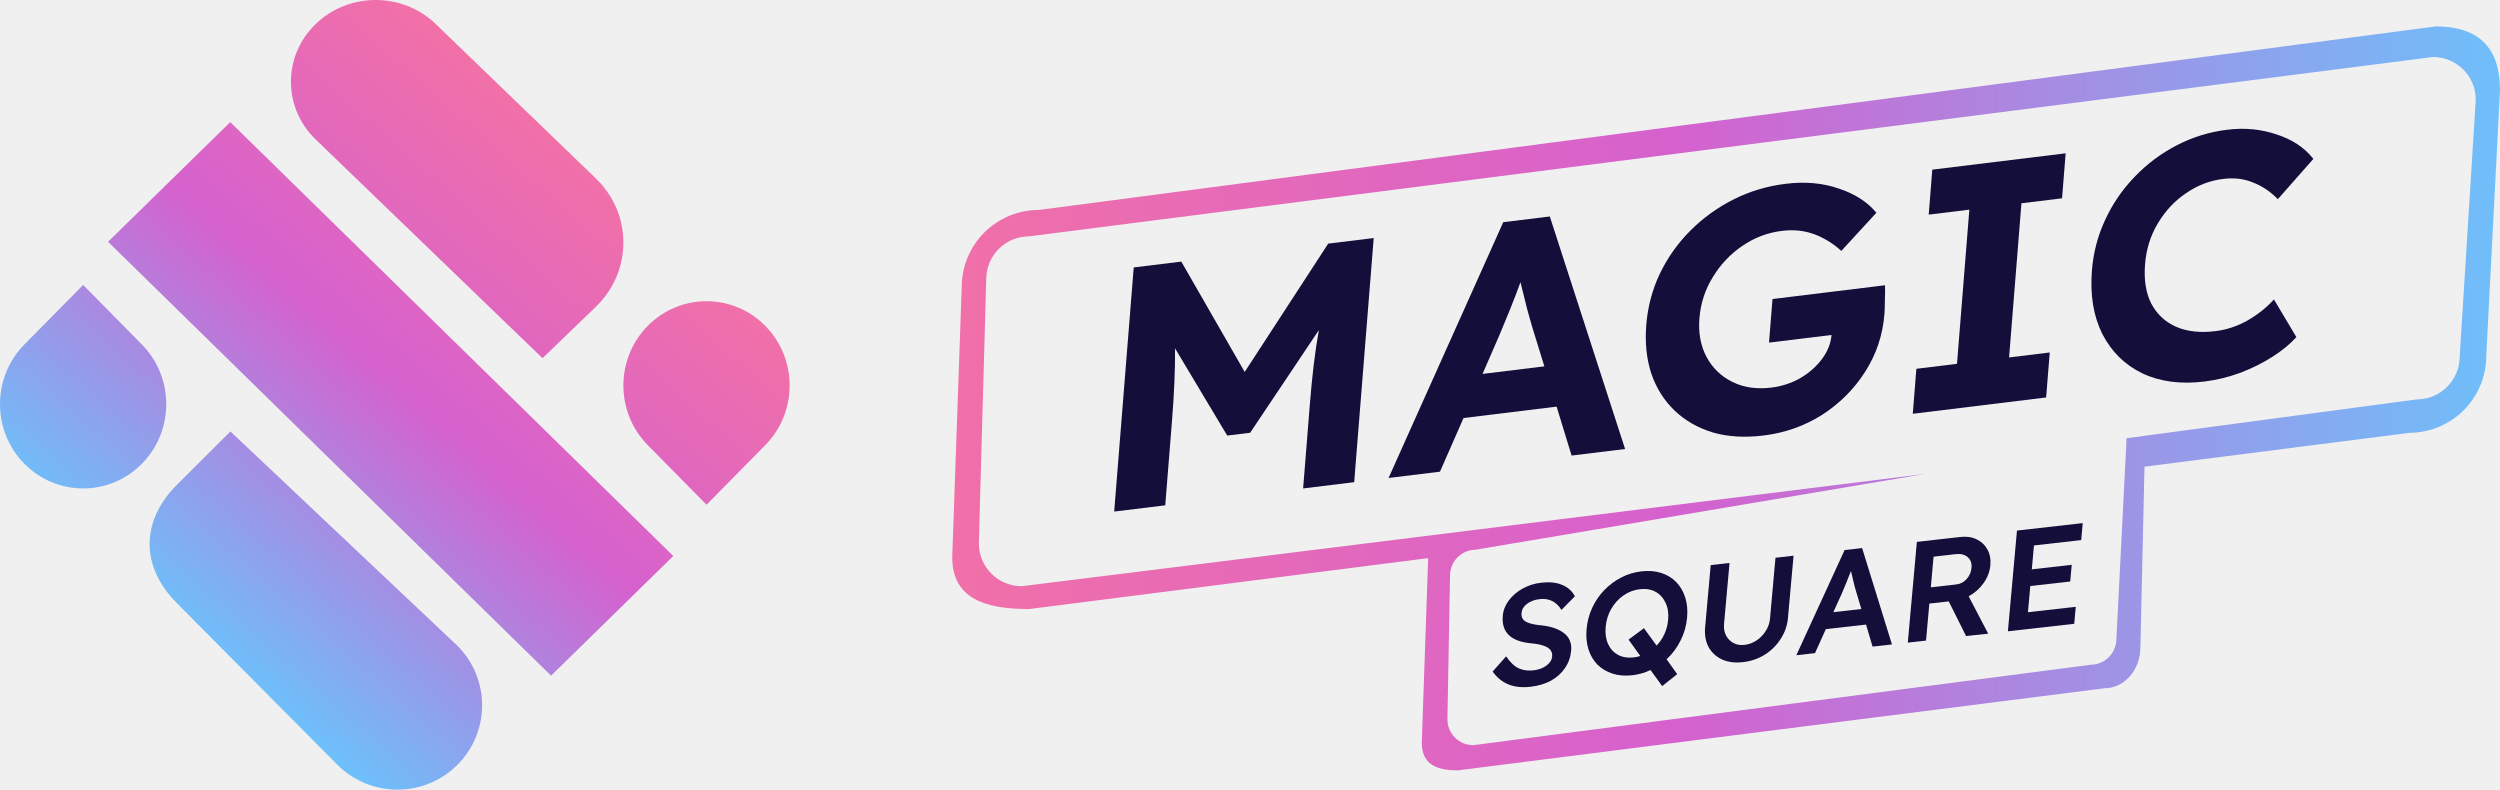
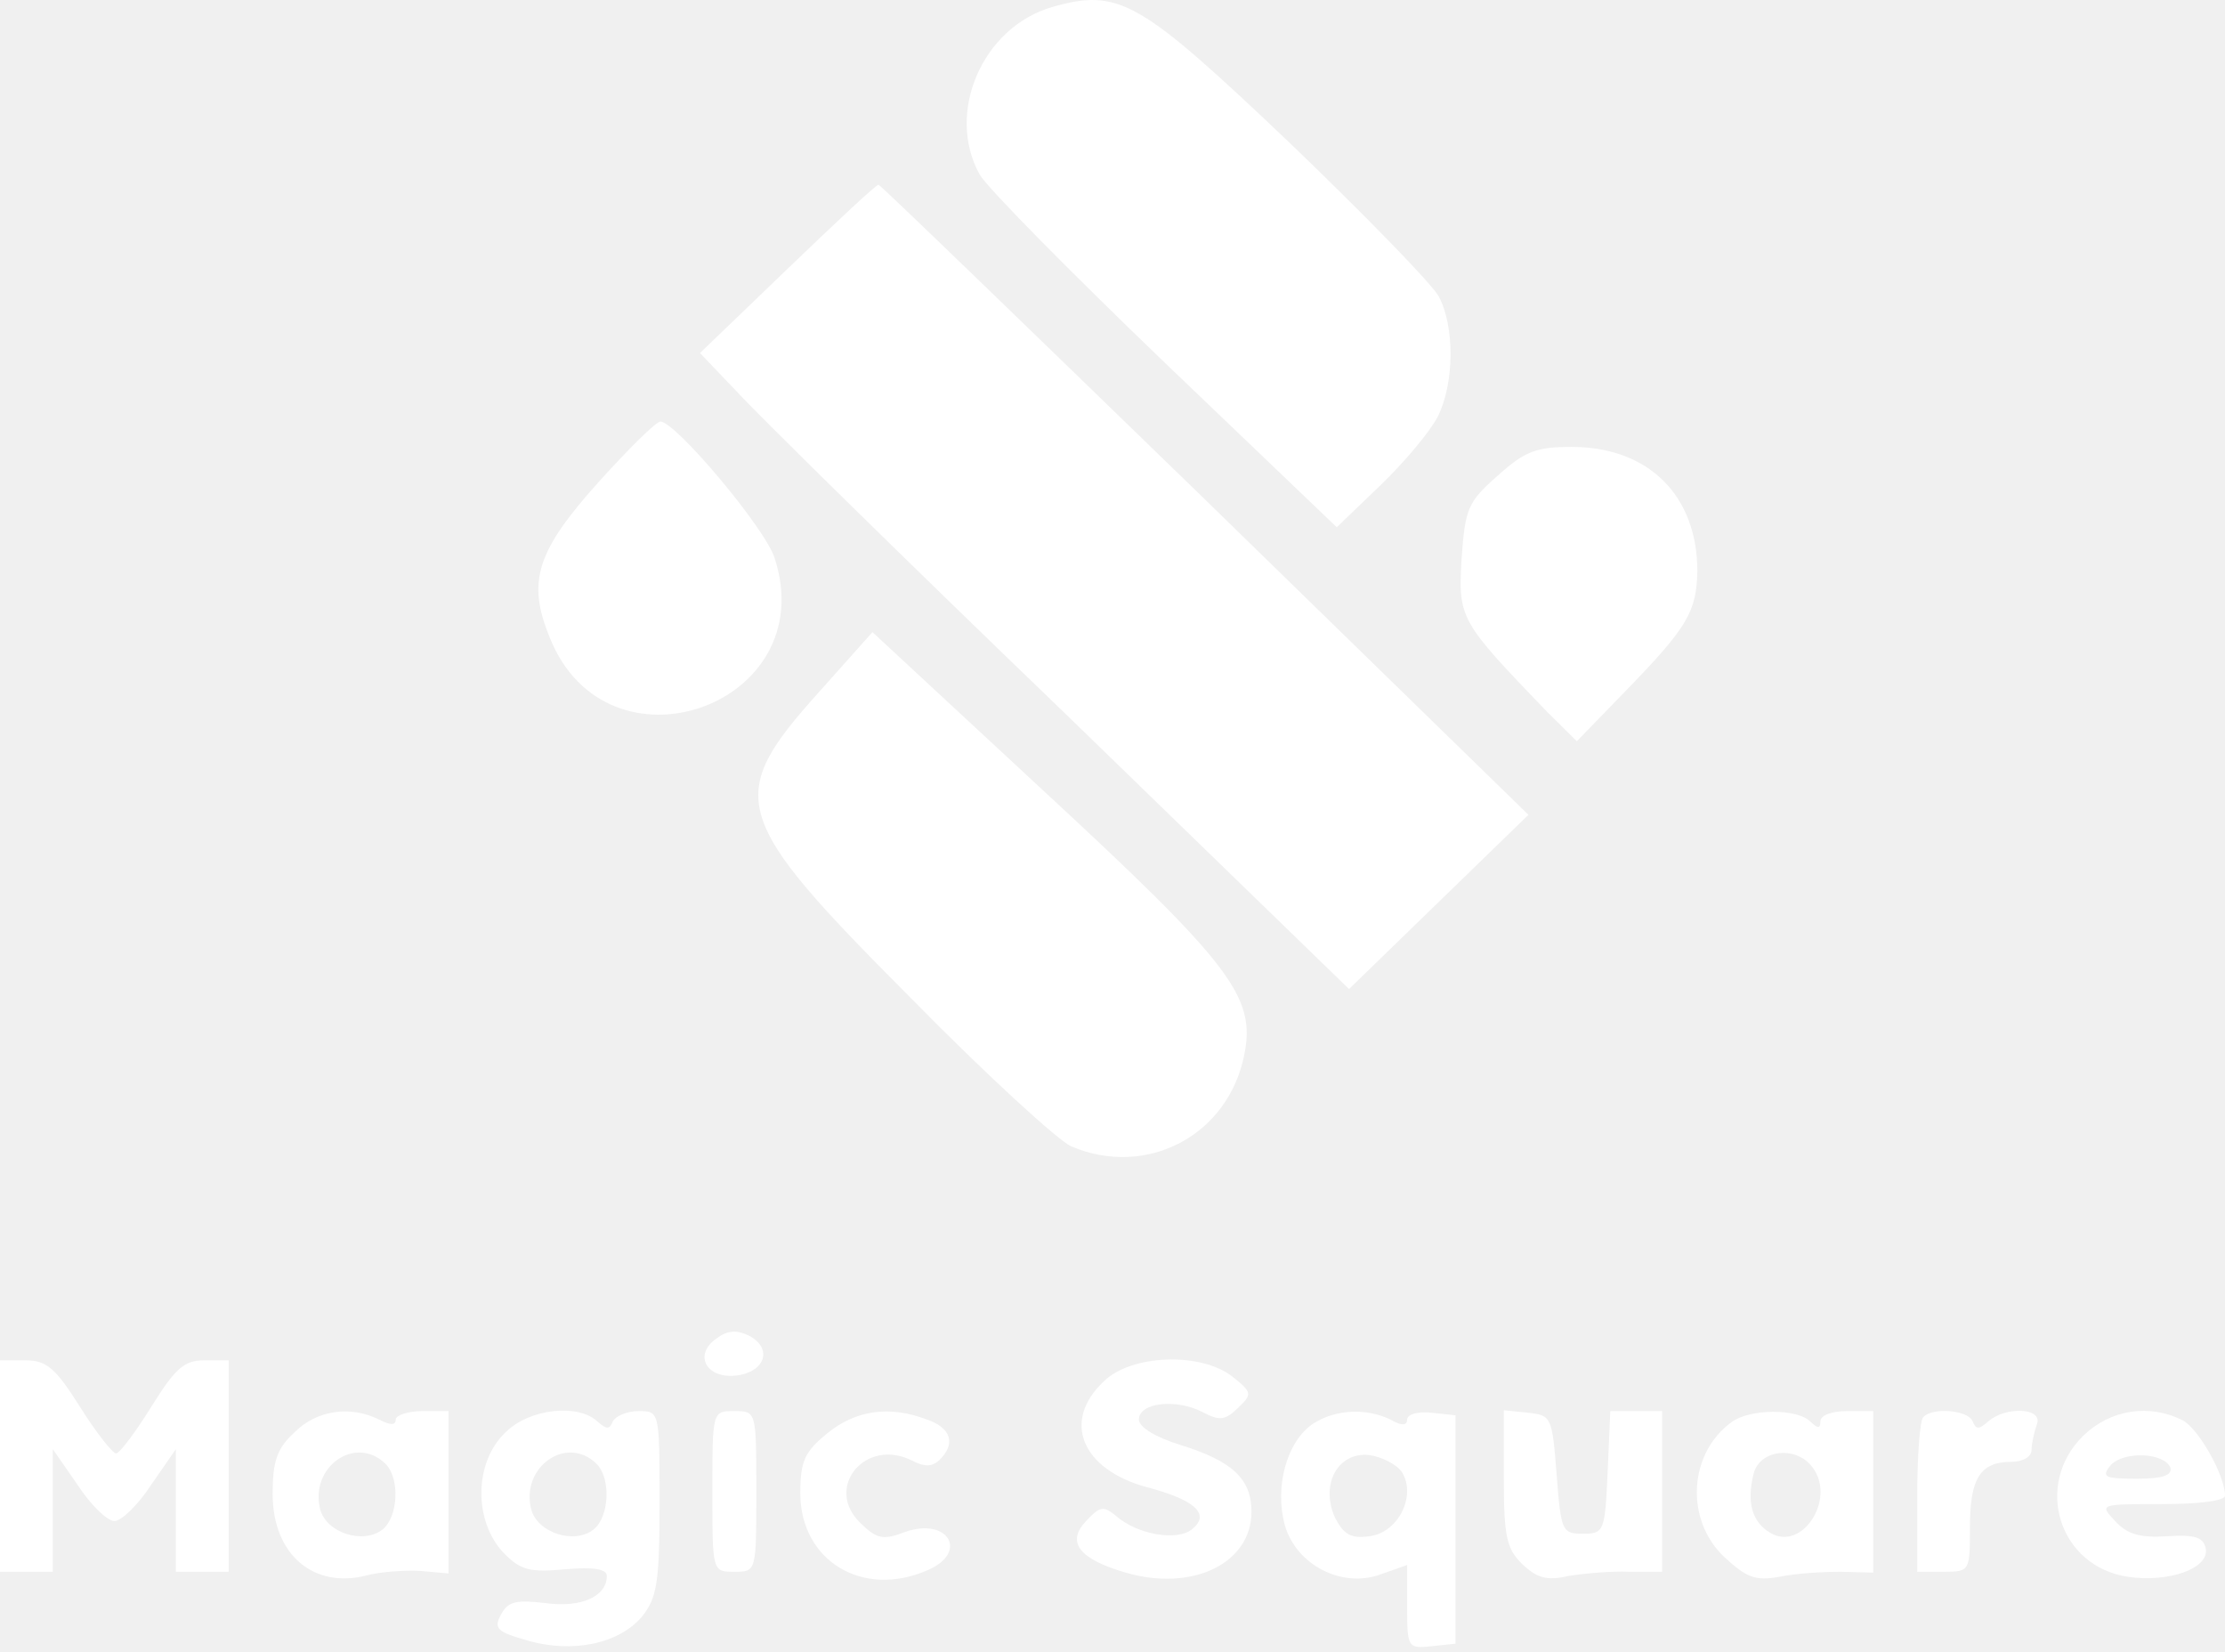
- <svg xmlns="http://www.w3.org/2000/svg" width="1507" height="476" viewBox="0 0 1507 476" fill="none">
-   <path d="M1468.4 15.91L626.134 126.565C613.819 126.577 602.013 131.477 593.31 140.189C584.607 148.9 579.718 160.711 579.718 173.025L574 335.859C574 361.501 594.818 367.13 620.415 367.13L860.891 336.439L857.049 447.809C857.049 461.211 866.743 464.383 878.715 464.383L1268.58 414.885C1280.59 414.885 1290.24 403.806 1290.24 390.181L1292.7 281.313L1452.45 260.897C1464.76 260.85 1476.54 255.922 1485.22 247.195C1493.9 238.467 1498.76 226.654 1498.73 214.348L1507 54.686C1507.18 29.044 1494.27 15.91 1468.4 15.91ZM1482.7 215.018C1482.67 221.85 1479.94 228.395 1475.1 233.218C1470.26 238.041 1463.71 240.75 1456.87 240.749L1281.8 264.158C1281.85 264.947 1281.85 265.737 1281.8 266.526L1275.77 385.133C1275.76 389.264 1274.11 393.223 1271.19 396.144C1268.27 399.066 1264.31 400.712 1260.18 400.724L888.052 449.194C886.007 449.194 883.982 448.791 882.092 448.007C880.203 447.222 878.488 446.073 877.043 444.625C875.599 443.177 874.455 441.458 873.676 439.566C872.898 437.675 872.5 435.649 872.506 433.603L874.069 347.027C874.058 344.972 874.452 342.935 875.23 341.033C876.009 339.131 877.155 337.402 878.604 335.945C880.053 334.487 881.776 333.331 883.673 332.542C885.571 331.753 887.605 331.347 889.66 331.347L1160.92 285.601L615.814 353.37C608.981 353.359 602.432 350.639 597.6 345.808C592.769 340.976 590.049 334.427 590.038 327.594L594.505 168.245C594.517 161.405 597.242 154.848 602.084 150.016C606.925 145.183 613.486 142.469 620.326 142.469L1466.61 34.36C1470 34.354 1473.35 35.015 1476.47 36.306C1479.6 37.596 1482.44 39.49 1484.84 41.88C1487.23 44.27 1489.13 47.109 1490.43 50.234C1491.72 53.359 1492.39 56.709 1492.39 60.091L1482.7 215.018Z" fill="url(#paint0_linear_793_238)" />
-   <path d="M671.633 308.375L683.407 161.203L712.088 157.691L750.3 224.211L800.645 146.847L828.07 143.489L816.296 290.661L785.521 294.429L789.558 243.97C790.242 235.42 791.015 227.484 791.878 220.161C792.74 212.839 793.789 205.771 795.025 198.957L753.587 260.866L739.77 262.558L708.319 209.991C708.361 216.37 708.236 223.117 707.943 230.231C707.651 237.345 707.151 245.317 706.445 254.148L702.408 304.606L671.633 308.375Z" fill="#130E3A" />
-   <path d="M837.032 288.122L906.169 133.926L934.222 130.491L979.602 270.664L947.362 274.612L938.32 245.116L882.213 251.986L868.017 284.328L837.032 288.122ZM903.826 202.081L893.669 225.393L930.934 220.83L924.184 198.964C923.197 195.754 921.956 191.395 920.462 185.888C919.107 180.363 917.8 175.11 916.54 170.129C914.59 175.503 912.495 180.965 910.254 186.513C908.014 192.061 905.871 197.251 903.826 202.081Z" fill="#130E3A" />
-   <path d="M1063.12 262.519C1051.68 263.92 1041.43 263.301 1032.39 260.662C1023.35 257.882 1015.68 253.477 1009.4 247.447C1003.11 241.416 998.447 234.006 995.419 225.217C992.53 216.41 991.517 206.611 992.381 195.818C993.244 185.025 995.924 174.843 1000.42 165.271C1005.07 155.542 1011.15 146.886 1018.67 139.303C1026.34 131.564 1035.07 125.221 1044.86 120.274C1054.65 115.328 1065.2 112.162 1076.51 110.778C1088.23 109.342 1098.93 110.322 1108.61 113.717C1118.3 116.972 1125.79 121.814 1131.08 128.245L1109.96 151.233C1104.94 146.714 1099.47 143.358 1093.56 141.167C1087.66 138.975 1081.15 138.315 1074.03 139.187C1065.37 140.246 1057.39 143.306 1050.08 148.365C1042.91 153.267 1037.02 159.541 1032.4 167.184C1027.79 174.688 1025.13 182.925 1024.41 191.896C1023.71 200.726 1025.15 208.529 1028.76 215.305C1032.37 221.941 1037.57 226.925 1044.35 230.259C1051.14 233.592 1058.92 234.72 1067.72 233.644C1074 232.874 1079.81 230.982 1085.17 227.967C1090.53 224.812 1094.92 220.944 1098.33 216.363C1101.73 211.782 1103.64 206.969 1104.04 201.923L1066.36 206.537L1068.46 180.256L1136.29 171.951C1136.38 174.299 1136.35 177.287 1136.2 180.914C1136.19 184.524 1136.1 187.311 1135.94 189.273C1134.92 202.028 1131.02 213.678 1124.23 224.225C1117.6 234.614 1108.96 243.235 1098.32 250.09C1087.7 256.804 1075.97 260.947 1063.12 262.519Z" fill="#130E3A" />
-   <path d="M1153.02 249.43L1155.19 222.308L1179.68 219.309L1187.12 126.38L1162.62 129.379L1164.79 102.258L1245.18 92.414L1243.01 119.536L1218.52 122.535L1211.08 215.464L1235.58 212.464L1233.41 239.586L1153.02 249.43Z" fill="#130E3A" />
-   <path d="M1328.84 229.983C1314.46 231.743 1301.95 230.083 1291.3 225.003C1280.79 219.905 1272.78 212.003 1267.28 201.296C1261.92 190.571 1259.84 177.78 1261.02 162.923C1261.89 152.13 1264.57 141.948 1269.07 132.376C1273.57 122.664 1279.52 114.025 1286.89 106.46C1294.28 98.754 1302.73 92.445 1312.25 87.533C1321.76 82.621 1331.89 79.506 1342.64 78.191C1353.11 76.909 1362.98 77.851 1372.26 81.017C1381.7 84.025 1389.11 88.947 1394.51 95.781L1373.08 120.056C1368.61 115.468 1363.63 112.123 1358.13 110.02C1352.78 107.76 1346.76 107.04 1340.06 107.861C1332.1 108.835 1324.69 111.686 1317.81 116.414C1310.95 121.001 1305.29 127.039 1300.82 134.525C1296.36 141.872 1293.77 150.1 1293.04 159.211C1292.29 168.602 1293.52 176.501 1296.74 182.907C1300.1 189.297 1305.05 193.965 1311.58 196.912C1318.26 199.842 1326.2 200.743 1335.41 199.615C1342.11 198.795 1348.5 196.694 1354.57 193.313C1360.8 189.775 1366.19 185.507 1370.73 180.509L1384.26 203.211C1380.46 207.423 1375.58 211.421 1369.61 215.205C1363.65 218.989 1357.1 222.22 1349.97 224.896C1343 227.416 1335.96 229.111 1328.84 229.983Z" fill="#130E3A" />
-   <path d="M922.683 413.972C917.375 414.573 912.85 414.083 909.108 412.503C905.367 410.923 902.257 408.355 899.778 404.801L907.885 395.639C910.358 399.252 912.883 401.657 915.46 402.854C918.036 404.05 921.027 404.456 924.431 404.071C927.374 403.737 929.912 402.82 932.046 401.319C934.243 399.754 935.438 397.901 935.63 395.761C935.854 393.274 934.851 391.413 932.621 390.177C930.448 388.935 927.292 388.147 923.153 387.814C910.745 386.7 904.989 381.169 905.884 371.221C906.191 367.809 907.414 364.694 909.553 361.876C911.754 358.993 914.538 356.617 917.904 354.747C921.329 352.871 925.031 351.708 929.013 351.257C934.09 350.682 938.306 351.121 941.659 352.573C945.075 353.961 947.639 356.247 949.352 359.431L941.245 367.648C938.151 362.674 933.777 360.507 928.123 361.147C925.065 361.493 922.524 362.439 920.5 363.985C918.481 365.473 917.373 367.316 917.175 369.514C916.967 371.827 917.784 373.538 919.626 374.646C921.526 375.748 924.372 376.484 928.165 376.857C934.398 377.41 939.199 378.956 942.569 381.494C945.996 384.026 947.502 387.605 947.085 392.232C946.731 396.165 945.472 399.685 943.308 402.792C941.201 405.893 938.375 408.417 934.83 410.364C931.291 412.253 927.242 413.456 922.683 413.972Z" fill="#130E3A" />
-   <path d="M983.871 407.045C979.543 407.535 975.603 407.208 972.051 406.064C968.499 404.921 965.463 403.118 962.943 400.655C960.486 398.128 958.679 395.041 957.523 391.394C956.366 387.747 955.991 383.667 956.397 379.156C956.803 374.645 957.927 370.396 959.771 366.409C961.615 362.422 964.018 358.887 966.98 355.804C970.004 352.656 973.433 350.093 977.267 348.113C981.1 346.133 985.181 344.899 989.508 344.409C993.893 343.912 997.862 344.236 1001.41 345.379C1004.97 346.523 1007.97 348.358 1010.43 350.885C1012.89 353.412 1014.69 356.499 1015.85 360.146C1017.01 363.736 1017.39 367.786 1016.98 372.297C1016.54 377.213 1015.21 381.858 1012.99 386.231C1010.83 390.54 1008.04 394.262 1004.61 397.398L1011 406.378L1001.96 413.584L994.948 403.902C991.429 405.559 987.737 406.607 983.871 407.045ZM984.839 396.287C986.166 396.137 987.477 395.846 988.773 395.413L981.692 385.566L990.964 378.678L998.589 389.149C1000.54 387.154 1002.12 384.828 1003.33 382.172C1004.54 379.459 1005.29 376.598 1005.56 373.591C1005.91 369.658 1005.39 366.254 1003.99 363.378C1002.66 360.438 1000.66 358.231 997.992 356.758C995.326 355.285 992.175 354.755 988.54 355.166C984.905 355.578 981.593 356.84 978.604 358.953C975.621 361.008 973.181 363.689 971.284 366.995C969.392 370.243 968.267 373.862 967.908 377.853C967.549 381.844 968.036 385.309 969.371 388.249C970.711 391.132 972.714 393.309 975.38 394.782C978.051 396.197 981.204 396.699 984.839 396.287Z" fill="#130E3A" />
-   <path d="M1050.63 399.144C1045.84 399.686 1041.66 399.157 1038.09 397.557C1034.53 395.9 1031.81 393.402 1029.94 390.065C1028.14 386.663 1027.44 382.677 1027.85 378.108L1031.22 340.631L1042.56 339.347L1039.26 376.044C1039.02 378.704 1039.41 381.036 1040.43 383.039C1041.51 385.035 1043 386.555 1044.9 387.599C1046.86 388.636 1049.09 389.014 1051.57 388.733C1054.22 388.433 1056.67 387.525 1058.92 386.011C1061.17 384.497 1063 382.602 1064.4 380.325C1065.87 378.041 1066.72 375.569 1066.96 372.909L1070.26 336.212L1081.16 334.977L1077.79 372.455C1077.38 377.024 1075.91 381.254 1073.39 385.146C1070.94 388.974 1067.74 392.141 1063.8 394.647C1059.87 397.096 1055.48 398.595 1050.63 399.144Z" fill="#130E3A" />
-   <path d="M1082.83 394.983L1111.92 331.581L1122.48 330.385L1140.47 388.457L1128.79 389.78L1124.85 376.488L1100.61 379.231L1094.08 393.709L1082.83 394.983ZM1110.15 357.972L1105.13 369.016L1122.01 367.106L1118.91 356.722C1118.69 356.061 1118.38 355.008 1118 353.563C1117.67 352.111 1117.3 350.551 1116.88 348.881C1116.46 347.153 1116.09 345.593 1115.76 344.199C1114.87 346.475 1113.91 348.902 1112.87 351.481C1111.85 354.001 1110.94 356.165 1110.15 357.972Z" fill="#130E3A" />
-   <path d="M1150.02 387.377L1155.48 326.65L1181.79 323.671C1185.43 323.26 1188.64 323.726 1191.43 325.07C1194.28 326.408 1196.47 328.45 1197.99 331.197C1199.52 333.886 1200.12 337.082 1199.78 340.783C1199.44 344.6 1198.06 348.191 1195.65 351.556C1193.23 354.921 1190.25 357.548 1186.71 359.437L1198.48 381.977L1185.15 383.399L1174.7 362.515L1163.01 363.837L1161.01 386.133L1150.02 387.377ZM1163.9 354.034L1179.3 352.29C1181.78 352.009 1183.85 350.916 1185.51 349.011C1187.22 347.1 1188.19 344.872 1188.42 342.327C1188.67 339.551 1187.92 337.403 1186.18 335.884C1184.43 334.306 1182.03 333.691 1178.97 334.037L1165.56 335.556L1163.9 354.034Z" fill="#130E3A" />
-   <path d="M1210.36 380.545L1215.83 319.818L1255.47 315.33L1254.55 325.567L1226.07 328.791L1224.78 343.192L1248.84 340.468L1247.93 350.531L1223.87 353.255L1222.45 369.044L1251.27 365.782L1250.35 376.019L1210.36 380.545Z" fill="#130E3A" />
-   <path d="M262.596 14.434C242.648 -4.811 210.294 -4.811 190.335 14.434C170.378 33.678 170.378 64.866 190.335 84.111L327.028 215.918L359.166 184.929C381.33 163.567 381.33 128.913 359.166 107.542L262.596 14.434Z" fill="url(#paint1_linear_793_238)" />
-   <path d="M138.796 73.608L405.851 335.157L332.19 407.3L65.135 145.751L138.796 73.608Z" fill="url(#paint2_linear_793_238)" />
-   <path d="M138.901 260.082L275.663 389.206C295.6 409.064 295.6 441.258 275.663 461.106C255.736 480.964 223.417 480.964 203.481 461.106L106.799 363.764C84.658 341.71 84.658 314.112 106.799 292.058L138.901 260.082Z" fill="url(#paint3_linear_793_238)" />
-   <path d="M461.323 196.447C441.743 176.608 410.025 176.608 390.454 196.447C370.893 216.295 370.893 248.463 390.454 268.31L425.889 304.248L461.323 268.31C480.885 248.463 480.885 216.295 461.323 196.447Z" fill="url(#paint4_linear_793_238)" />
-   <path d="M50.107 171.751L85.533 207.679C105.104 227.529 105.104 259.697 85.533 279.545C65.971 299.394 34.244 299.394 14.671 279.545C-4.89 259.697 -4.89 227.529 14.671 207.679L50.107 171.751Z" fill="url(#paint5_linear_793_238)" />
-   <defs>
-     <linearGradient id="paint0_linear_793_238" x1="574" y1="240.079" x2="1507.18" y2="240.079" gradientUnits="userSpaceOnUse">
-       <stop stop-color="#F170A8" />
-       <stop offset="0.47" stop-color="#D561CE" />
-       <stop offset="1" stop-color="#6EBFFA" />
-     </linearGradient>
-     <linearGradient id="paint1_linear_793_238" x1="339.441" y1="88.29" x2="96.674" y2="363.128" gradientUnits="userSpaceOnUse">
-       <stop stop-color="#F170A8" />
-       <stop offset="0.474" stop-color="#D561CE" />
-       <stop offset="1" stop-color="#6EBFFA" />
-     </linearGradient>
-     <linearGradient id="paint2_linear_793_238" x1="339.44" y1="88.29" x2="96.674" y2="363.128" gradientUnits="userSpaceOnUse">
-       <stop stop-color="#F170A8" />
-       <stop offset="0.474" stop-color="#D561CE" />
-       <stop offset="1" stop-color="#6EBFFA" />
-     </linearGradient>
-     <linearGradient id="paint3_linear_793_238" x1="339.447" y1="88.289" x2="96.68" y2="363.127" gradientUnits="userSpaceOnUse">
-       <stop stop-color="#F170A8" />
-       <stop offset="0.474" stop-color="#D561CE" />
-       <stop offset="1" stop-color="#6EBFFA" />
-     </linearGradient>
-     <linearGradient id="paint4_linear_793_238" x1="339.436" y1="88.29" x2="96.669" y2="363.128" gradientUnits="userSpaceOnUse">
-       <stop stop-color="#F170A8" />
-       <stop offset="0.474" stop-color="#D561CE" />
-       <stop offset="1" stop-color="#6EBFFA" />
-     </linearGradient>
-     <linearGradient id="paint5_linear_793_238" x1="339.444" y1="88.289" x2="96.677" y2="363.127" gradientUnits="userSpaceOnUse">
-       <stop stop-color="#F170A8" />
-       <stop offset="0.474" stop-color="#D561CE" />
-       <stop offset="1" stop-color="#6EBFFA" />
-     </linearGradient>
-   </defs>
+ <svg xmlns="http://www.w3.org/2000/svg" width="252" height="187" viewBox="0 0 252 187" fill="none">
+   <path d="M119.129 0.807C111.259 3.105 107.069 12.779 110.959 19.771C111.759 21.208 121.219 30.786 131.879 41.034L151.399 59.711L156.379 54.922C159.069 52.336 161.959 48.888 162.849 47.164C164.749 43.333 164.749 36.916 162.949 33.563C162.159 32.127 154.589 24.368 146.219 16.323C129.089 0.04 126.799 -1.396 119.129 0.807Z" fill="white" />
+   <path d="M89.239 30.402L79.279 39.98L83.669 44.577C85.959 47.068 102.489 63.35 120.419 80.591L152.789 112.007L162.949 102.141L173.109 92.276L136.459 56.55C116.339 37.011 99.699 20.92 99.499 20.92C99.209 20.92 94.619 25.23 89.239 30.402Z" fill="white" />
+   <path d="M67.929 54.443C60.759 62.393 59.66 65.841 62.249 72.163C68.73 88.541 93.129 79.921 87.749 63.255C86.76 59.903 76.5 47.739 74.8 47.739C74.31 47.739 71.219 50.804 67.929 54.443Z" fill="white" />
+   <path d="M169.629 53.868C166.239 56.837 165.939 57.603 165.539 63.254C165.139 70.055 165.339 70.342 175.109 80.495L178.589 83.943L184.169 78.196C191.139 71.013 192.139 69.289 192.239 64.691C192.239 56.167 186.759 50.611 177.989 50.611C174.009 50.611 172.709 51.09 169.629 53.868Z" fill="white" />
+   <path d="M92.831 78.292C81.981 90.36 82.67 92.467 103.29 113.156C111.66 121.68 119.83 129.151 121.32 129.821C129.89 133.461 139.15 128.576 140.94 119.381C142.24 112.868 139.35 109.133 118.23 89.594L98.811 71.587L92.831 78.292Z" fill="white" />
+   <path d="M81.179 151.564C78.489 153.383 79.98 156.161 83.37 155.778C86.66 155.395 87.55 152.713 84.86 151.276C83.47 150.606 82.469 150.606 81.179 151.564Z" fill="white" />
+   <path d="M0 166.027V178H2.99H5.98V171.008V164.112L8.77 168.135C10.26 170.433 12.15 172.253 12.95 172.253C13.75 172.253 15.64 170.433 17.13 168.135L19.92 164.112V171.008V178H22.91H25.9V166.027V154.055H23.11C20.82 154.055 19.82 155.013 17.13 159.323C15.34 162.196 13.55 164.591 13.15 164.591C12.75 164.591 10.86 162.196 9.06 159.323C6.28 154.917 5.28 154.055 2.89 154.055H0V166.027Z" fill="white" />
+   <path d="M125.001 156.449C120.221 160.951 122.511 166.409 129.891 168.421C135.361 169.858 137.161 171.486 134.971 173.21C133.271 174.551 128.791 173.785 126.401 171.677C125.001 170.528 124.611 170.528 123.011 172.252C120.721 174.647 122.221 176.563 127.491 178.096C135.061 180.299 141.741 177.041 141.741 171.198C141.741 167.463 139.551 165.452 133.671 163.632C130.881 162.77 128.991 161.621 128.991 160.759C128.991 158.844 133.171 158.365 136.161 159.897C138.151 160.951 138.751 160.855 140.241 159.419C141.841 157.886 141.841 157.693 139.551 155.874C135.961 153.096 128.091 153.384 125.001 156.449Z" fill="white" />
+   <path d="M33.369 162.195C31.379 164.015 30.879 165.452 30.879 169.187C30.879 176.083 35.559 180.01 41.639 178.382C43.129 177.999 45.819 177.807 47.609 177.903L50.799 178.19V168.996V159.801H47.809C46.219 159.801 44.819 160.28 44.819 160.758C44.819 161.429 44.219 161.429 42.929 160.758C39.639 159.13 35.859 159.705 33.369 162.195ZM43.629 165.739C45.319 167.367 45.119 171.773 43.329 173.21C41.139 174.934 36.949 173.593 36.259 170.911C35.059 166.122 40.239 162.482 43.629 165.739Z" fill="white" />
+   <path d="M57.27 162.196C53.69 165.548 53.59 172.253 57.07 175.893C58.97 177.808 59.96 178.096 64.05 177.713C67.33 177.425 68.73 177.713 68.73 178.479C68.73 180.777 65.84 182.118 61.75 181.544C58.47 181.161 57.57 181.352 56.77 182.789C55.88 184.417 56.28 184.8 59.66 185.758C64.84 187.291 70.12 186.141 72.71 183.076C74.4 180.969 74.7 179.245 74.7 170.242C74.7 159.802 74.7 159.802 72.31 159.802C71.02 159.802 69.72 160.376 69.42 160.951C69.03 161.909 68.73 161.909 67.63 160.951C65.44 158.94 59.96 159.514 57.27 162.196ZM67.53 165.74C69.22 167.368 69.03 171.774 67.23 173.211C65.04 174.935 60.86 173.594 60.16 170.912C58.97 166.123 64.15 162.483 67.53 165.74Z" fill="white" />
+   <path d="M80.68 168.9C80.68 177.999 80.68 177.999 83.17 177.999C85.66 177.999 85.66 177.999 85.66 168.9C85.66 159.801 85.66 159.801 83.17 159.801C80.68 159.801 80.68 159.801 80.68 168.9Z" fill="white" />
+   <path d="M93.731 162.291C91.141 164.398 90.641 165.452 90.641 169.091C90.641 176.754 97.711 181.064 105.081 177.807C109.761 175.796 107.371 171.773 102.491 173.497C100.001 174.455 99.311 174.264 97.511 172.539C93.231 168.517 98.011 162.674 103.391 165.452C104.681 166.122 105.581 166.122 106.381 165.356C108.271 163.536 107.771 161.716 104.981 160.758C100.701 159.13 96.921 159.705 93.731 162.291Z" fill="white" />
+   <path d="M148.71 161.237C145.72 163.249 144.33 168.421 145.52 172.731C146.82 177.233 152 179.915 156.38 178.286L159.37 177.233V182.022C159.37 186.619 159.47 186.715 162.16 186.428L164.85 186.14V173.21V160.28L162.16 159.992C160.56 159.801 159.37 160.184 159.37 160.758C159.37 161.429 158.77 161.525 157.48 160.758C154.69 159.418 151.2 159.609 148.71 161.237ZM158.77 166.697C160.46 169.379 158.37 173.593 155.08 173.976C152.99 174.263 152.2 173.785 151.2 171.869C149.51 168.134 151.5 164.398 155.08 164.781C156.48 164.973 158.17 165.835 158.77 166.697Z" fill="white" />
+   <path d="M170.32 167.368C170.32 173.977 170.62 175.414 172.42 177.138C174.01 178.67 175.2 179.053 177.6 178.479C179.39 178.191 182.48 177.904 184.57 178H188.25V168.901V159.802H185.26H182.38L182.08 166.698C181.78 173.402 181.68 173.69 179.29 173.69C176.9 173.69 176.8 173.402 176.3 166.985C175.8 160.472 175.7 160.281 173.11 159.993L170.32 159.706V167.368Z" fill="white" />
+   <path d="M196.12 161.046C191.24 164.59 190.84 172.061 195.23 176.275C197.81 178.669 198.81 179.052 201.5 178.574C203.29 178.19 206.38 177.999 208.47 177.999L212.16 178.095V168.9V159.801H209.17C207.48 159.801 206.18 160.28 206.18 160.95C206.18 161.812 205.88 161.812 204.99 160.95C203.49 159.513 198.21 159.513 196.12 161.046ZM205.09 165.931C208.17 169.474 204.19 175.796 200.5 173.593C198.41 172.348 197.81 170.145 198.61 166.888C199.31 164.207 203.19 163.728 205.09 165.931Z" fill="white" />
+   <path d="M217.841 160.472C217.441 160.76 217.141 164.878 217.141 169.571V178H220.131C223.111 178 223.111 177.904 223.111 172.924C223.111 167.368 224.311 165.549 227.801 165.549C229.091 165.549 230.091 164.974 230.091 164.208C230.091 163.441 230.391 162.196 230.681 161.334C231.481 159.419 227.201 159.227 225.211 160.951C224.111 161.909 223.811 161.909 223.411 160.951C222.921 159.706 218.931 159.323 217.841 160.472Z" fill="white" />
+   <path d="M235.96 162.578C230.29 168.133 233.17 177.424 241.04 178.574C245.63 179.244 250.31 177.616 249.81 175.317C249.51 174.072 248.61 173.785 245.43 173.976C242.44 174.168 240.94 173.785 239.55 172.252C237.76 170.336 237.76 170.336 244.83 170.336C249.11 170.336 252 169.953 252 169.379C252 167.08 249.01 161.812 247.22 160.854C243.43 158.939 239.05 159.609 235.96 162.578ZM245.82 166.218C246.02 167.08 244.93 167.463 242.04 167.463C238.35 167.463 237.96 167.271 239.05 165.931C240.55 164.302 245.13 164.494 245.82 166.218Z" fill="white" />
</svg>
